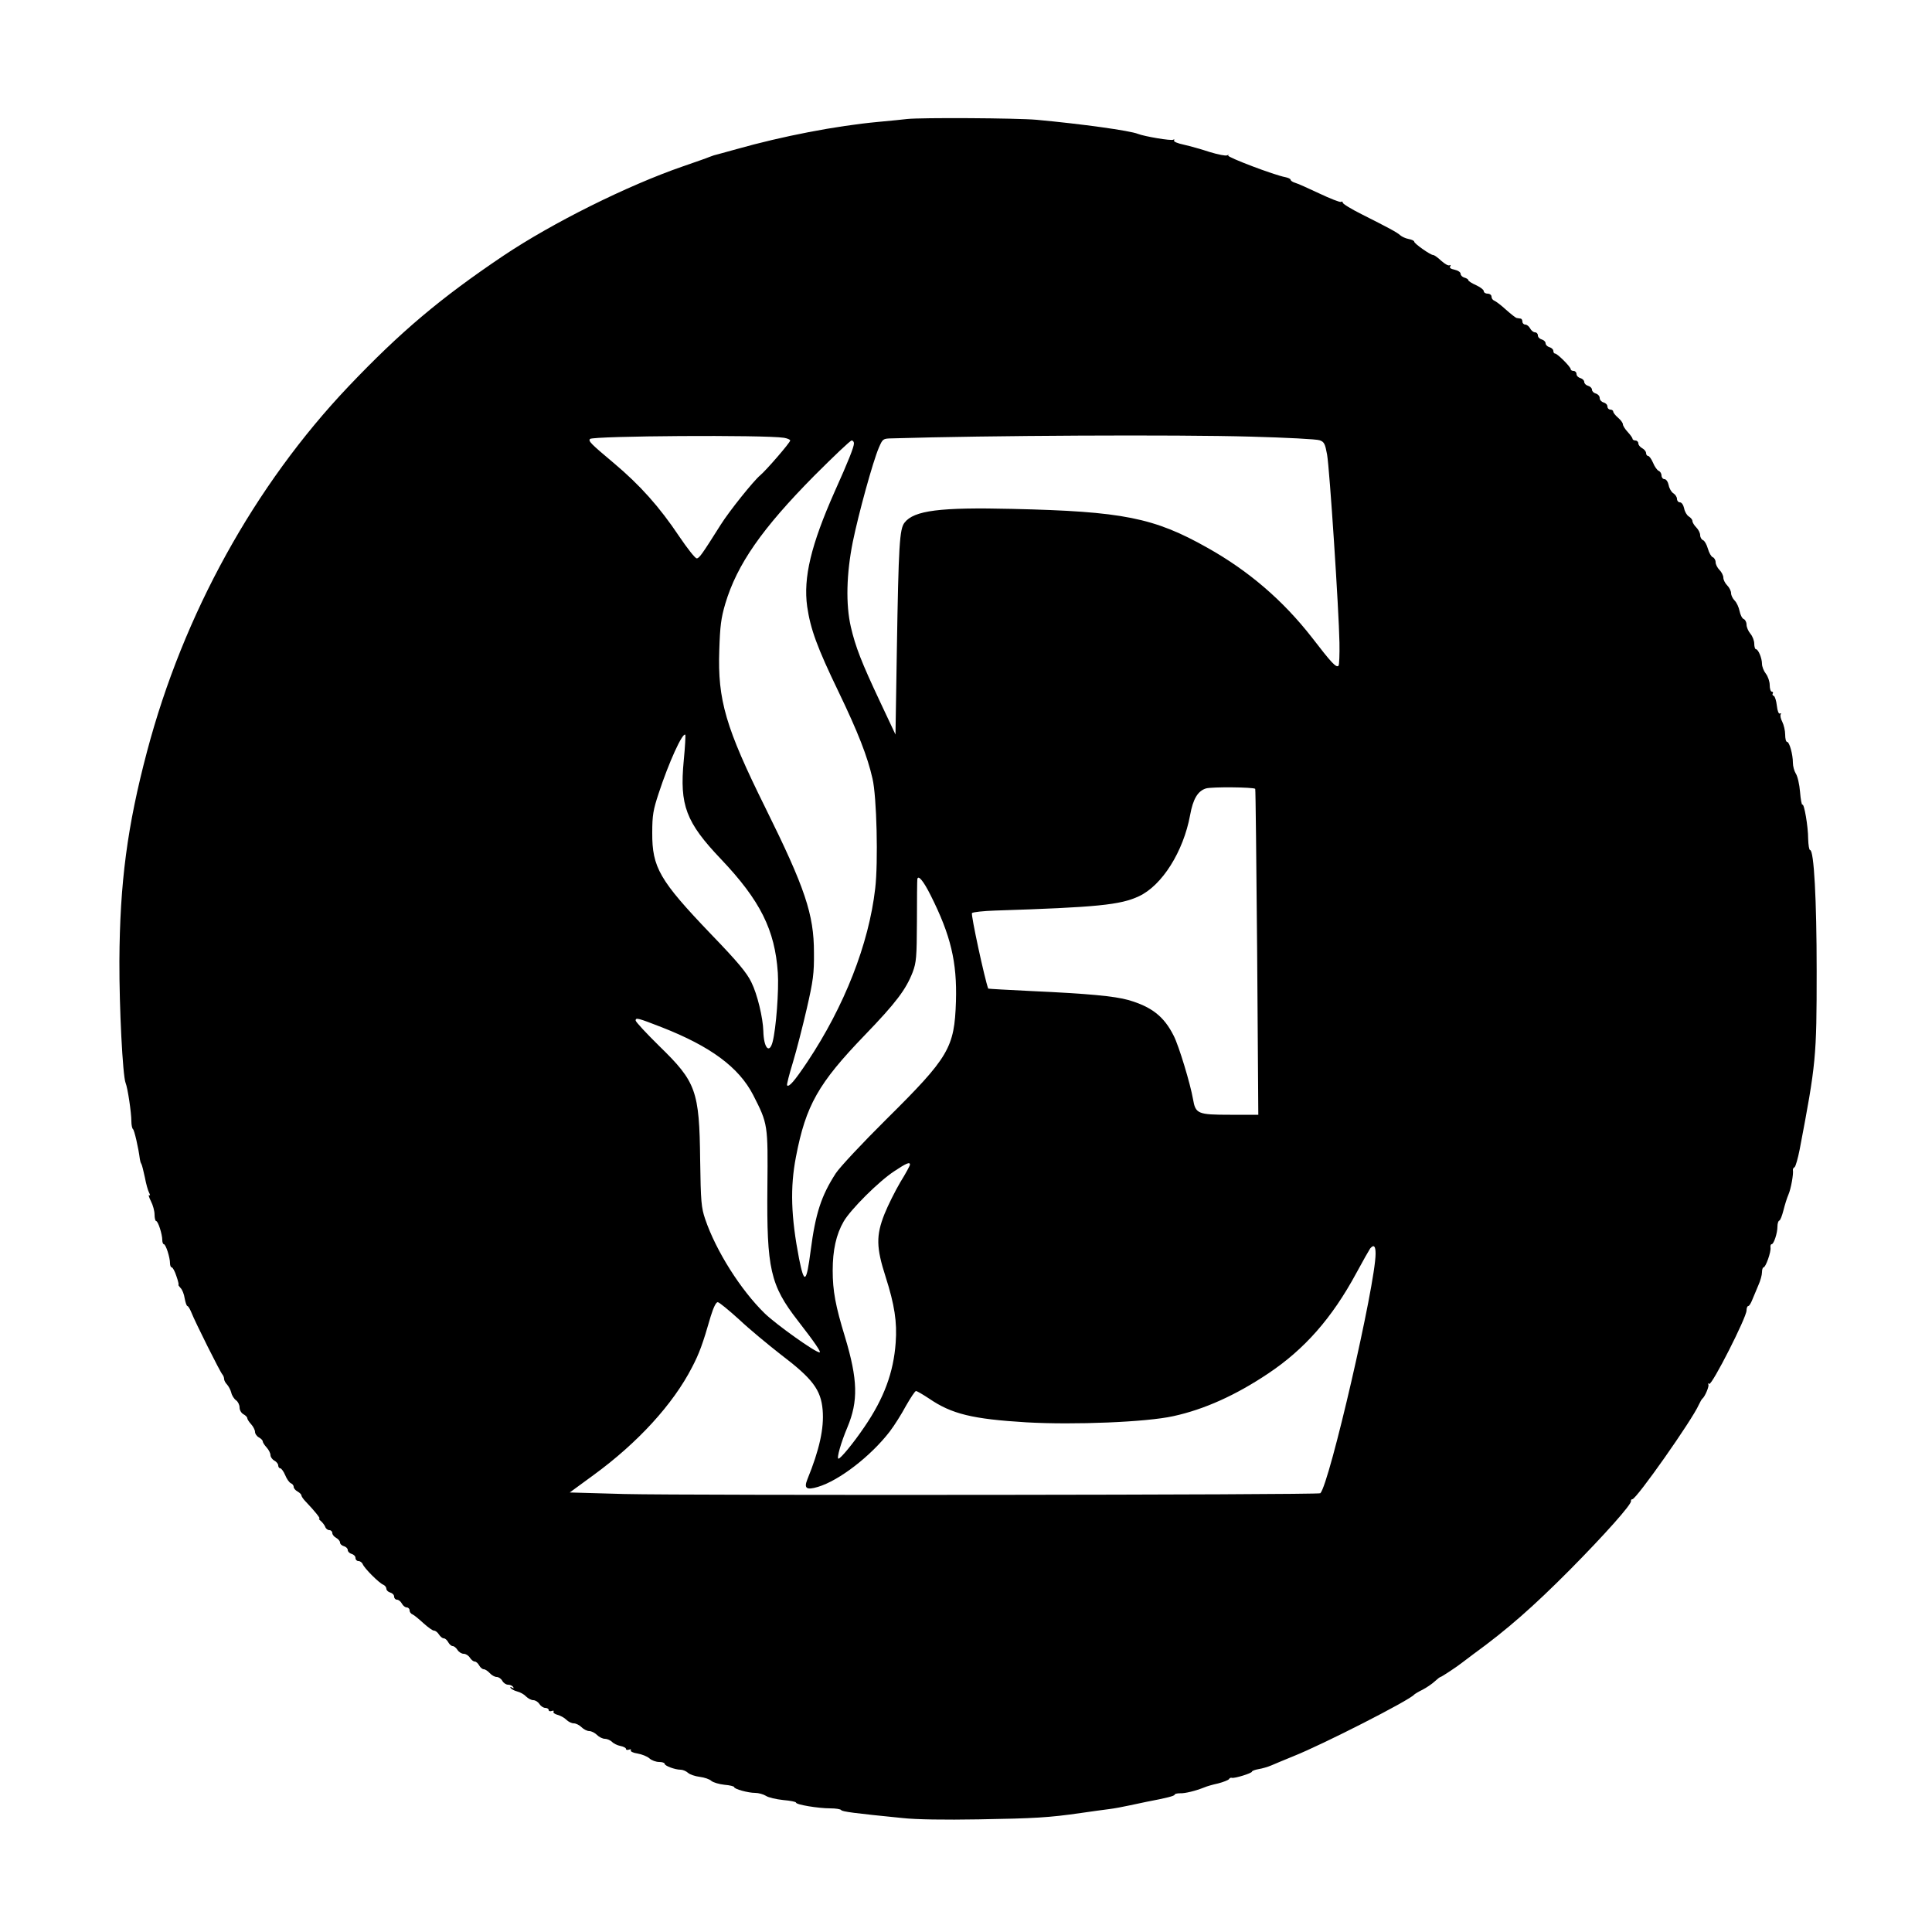
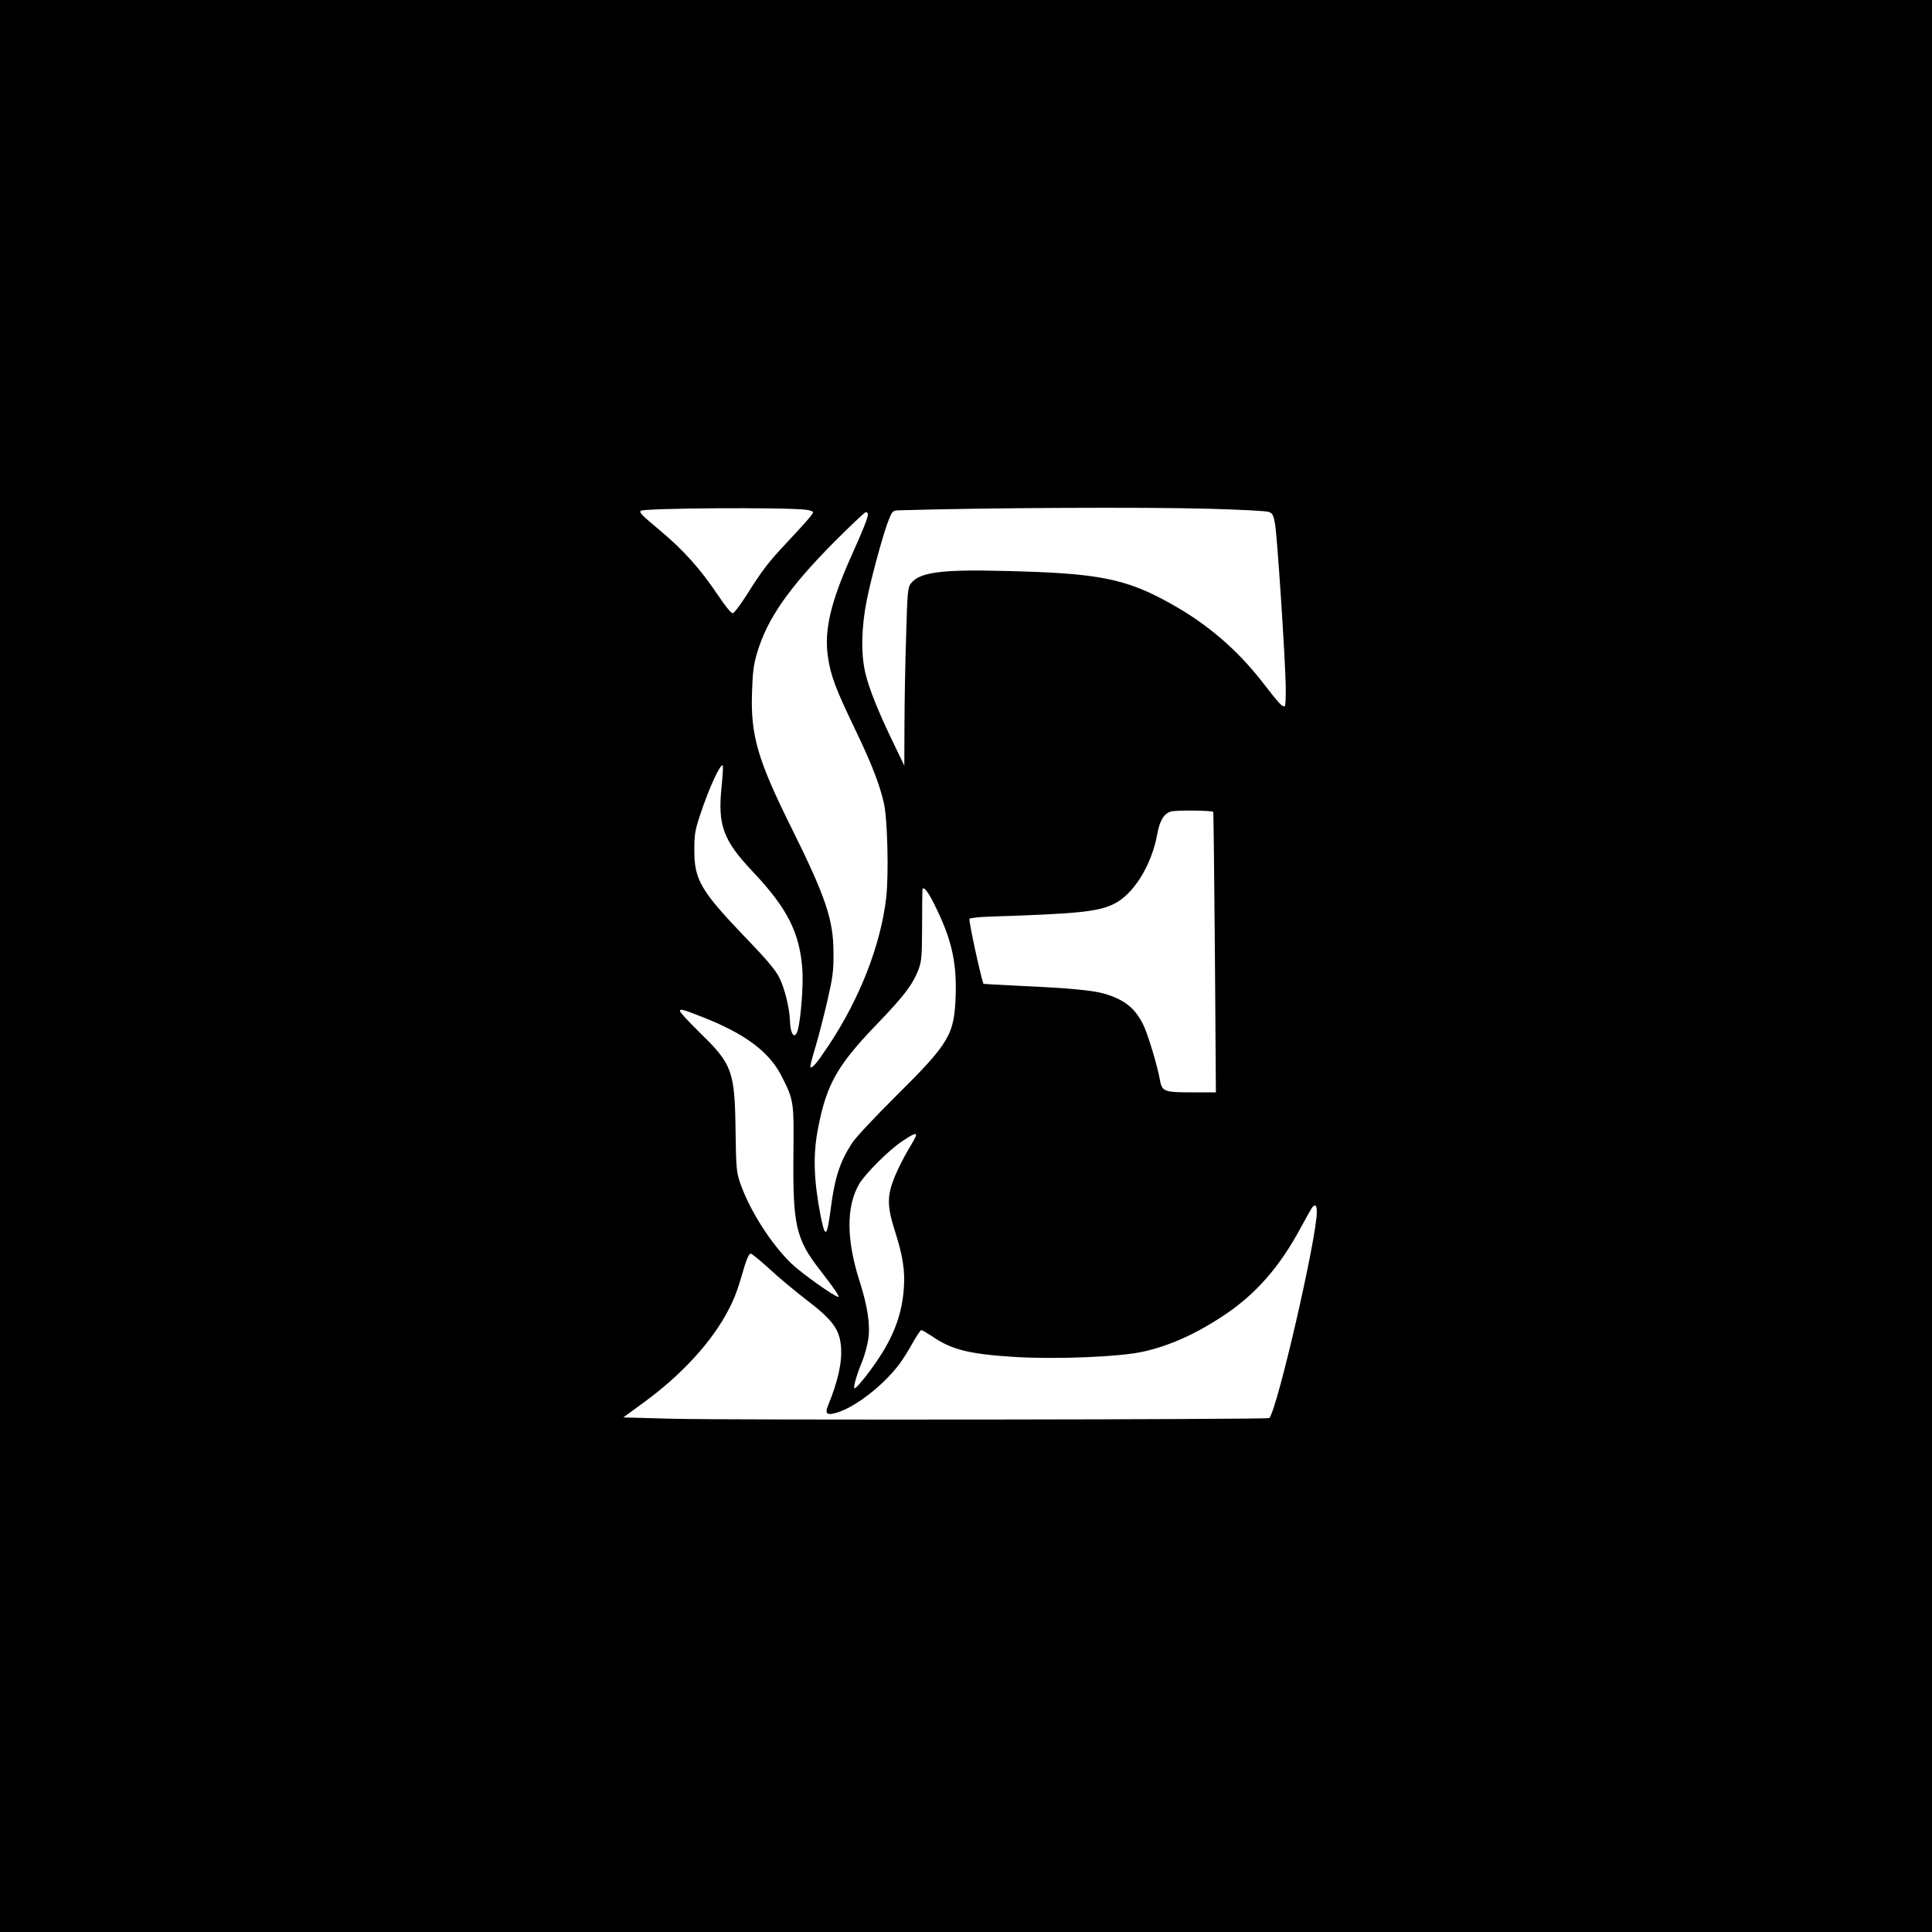
- <svg xmlns="http://www.w3.org/2000/svg" version="1.0" width="1000pt" height="1000pt" viewBox="0 0 1000 1000" preserveAspectRatio="xMidYMid meet">
-   <g transform="translate(0,1000) scale(0.1,-0.1)" fill="#000000" stroke="none">
-     <path d="M4695 9384 c-16 -2 -84 -9 -150 -15 -217 -20 -496 -74 -733 -141 -59 -16 -111 -31 -117 -32 -5 -2 -17 -6 -25 -9 -8 -4 -69 -25 -135 -48 -290 -100 -678 -294 -930 -463 -324 -218 -532 -393 -801 -676 -487 -513 -855 -1179 -1043 -1890 -102 -385 -141 -679 -143 -1085 -1 -239 17 -592 32 -630 11 -26 30 -154 30 -199 0 -19 4 -37 8 -40 7 -4 28 -94 36 -156 1 -8 4 -19 8 -25 3 -5 11 -37 18 -70 6 -33 16 -68 22 -79 6 -11 6 -16 0 -12 -5 3 -1 -11 9 -31 11 -21 19 -52 19 -70 0 -18 4 -33 8 -33 10 0 32 -68 32 -99 0 -11 4 -21 8 -21 10 0 32 -68 32 -99 0 -11 4 -21 9 -21 5 0 16 -20 24 -45 9 -25 13 -45 11 -45 -3 0 2 -7 10 -16 9 -8 19 -33 22 -55 4 -21 10 -39 14 -39 4 0 13 -15 20 -32 19 -49 150 -311 161 -322 5 -6 9 -16 9 -24 0 -7 7 -20 15 -28 8 -9 18 -27 22 -42 3 -15 15 -33 25 -40 10 -7 18 -24 18 -37 0 -14 9 -29 20 -35 11 -6 20 -15 20 -21 0 -5 9 -19 20 -31 11 -12 20 -30 20 -40 0 -9 9 -22 20 -28 11 -6 20 -15 20 -21 0 -5 9 -19 20 -31 11 -12 20 -30 20 -40 0 -9 9 -22 20 -28 11 -6 20 -17 20 -25 0 -8 5 -15 11 -15 5 0 17 -16 25 -35 8 -20 21 -38 29 -42 8 -3 15 -11 15 -19 0 -7 9 -18 20 -24 11 -6 20 -15 20 -20 0 -5 10 -20 23 -33 45 -47 77 -87 70 -87 -5 0 -1 -6 8 -13 8 -7 18 -20 22 -29 3 -10 13 -18 22 -18 8 0 15 -7 15 -15 0 -8 9 -19 20 -25 11 -6 20 -17 20 -24 0 -8 9 -16 20 -19 11 -3 20 -12 20 -20 0 -8 9 -17 20 -20 11 -3 20 -12 20 -21 0 -9 7 -16 15 -16 9 0 18 -7 22 -15 7 -21 87 -101 108 -108 8 -4 15 -13 15 -21 0 -7 9 -16 20 -19 11 -3 20 -12 20 -21 0 -9 7 -16 15 -16 8 0 19 -9 25 -20 6 -11 17 -20 25 -20 8 0 15 -7 15 -15 0 -9 7 -18 15 -21 8 -3 33 -24 56 -45 23 -21 48 -39 55 -39 8 0 19 -9 26 -20 7 -11 18 -20 25 -20 7 0 17 -9 23 -20 6 -11 16 -20 23 -20 7 0 18 -9 25 -20 7 -11 21 -20 32 -20 11 0 25 -9 32 -20 7 -11 18 -20 25 -20 7 0 17 -9 23 -20 6 -11 17 -20 24 -20 7 0 21 -9 31 -20 10 -11 26 -20 36 -20 10 0 23 -9 29 -20 6 -11 19 -20 30 -20 10 0 22 -5 26 -12 5 -7 3 -8 -6 -3 -8 5 -11 4 -7 -2 4 -6 19 -14 34 -18 16 -4 36 -15 46 -26 10 -10 27 -19 37 -19 11 0 25 -9 32 -20 7 -11 21 -20 30 -20 10 0 18 -5 18 -11 0 -6 7 -8 16 -5 8 3 12 2 9 -4 -3 -5 6 -12 21 -16 15 -4 35 -15 45 -25 11 -11 28 -19 39 -19 11 0 29 -9 40 -20 11 -11 29 -20 40 -20 11 0 29 -9 40 -20 11 -11 29 -20 41 -20 11 0 27 -7 36 -15 8 -9 28 -19 44 -22 16 -3 29 -10 29 -15 0 -6 7 -7 16 -4 8 3 12 2 9 -4 -3 -5 12 -13 34 -16 23 -4 51 -15 62 -25 12 -11 35 -19 51 -19 15 0 28 -4 28 -9 0 -11 54 -31 83 -31 11 0 28 -7 38 -16 10 -9 37 -18 61 -21 24 -3 51 -12 60 -21 10 -8 40 -17 68 -20 27 -2 50 -8 50 -12 0 -10 72 -30 109 -30 17 0 42 -7 55 -15 13 -9 53 -18 90 -22 36 -3 66 -9 66 -13 0 -11 115 -30 178 -30 28 0 53 -4 56 -9 6 -8 65 -16 316 -41 72 -8 219 -10 395 -7 291 5 363 9 530 33 55 8 120 17 145 20 25 3 74 12 110 20 36 8 74 16 85 18 100 19 145 30 145 37 0 4 13 7 28 7 26 -1 79 12 127 31 11 5 42 14 70 20 27 7 52 17 56 22 3 6 10 9 15 7 14 -4 104 24 104 32 0 4 16 10 34 13 19 3 50 12 68 20 18 8 69 29 113 47 153 61 602 290 625 319 3 3 22 15 43 25 21 11 49 30 63 43 14 13 27 23 30 23 5 0 88 55 109 72 6 5 33 25 61 46 176 128 310 246 499 436 180 182 322 341 317 357 -1 5 2 9 7 9 21 0 310 411 344 489 7 14 14 28 18 31 14 11 38 68 31 75 -4 5 -2 5 5 2 14 -8 193 344 193 380 0 12 4 23 9 23 5 0 14 15 21 33 7 17 21 51 31 74 11 24 19 54 19 68 0 14 4 25 8 25 11 0 40 81 36 103 -1 9 1 17 6 17 11 0 30 57 30 91 0 15 4 29 9 31 6 1 15 26 22 53 7 28 18 64 26 82 13 30 27 108 23 127 -1 5 3 12 9 15 5 4 17 45 26 91 85 446 88 478 88 925 0 369 -14 625 -34 625 -5 0 -9 26 -10 58 0 64 -21 186 -30 177 -3 -3 -9 27 -12 66 -3 39 -13 82 -22 95 -8 13 -15 38 -15 56 0 43 -18 108 -30 108 -6 0 -10 17 -10 38 0 20 -7 50 -15 66 -8 15 -12 33 -8 39 3 5 1 7 -4 4 -6 -4 -13 12 -16 40 -3 26 -10 49 -16 51 -6 2 -9 8 -5 13 3 5 0 9 -5 9 -6 0 -11 15 -11 34 0 18 -9 45 -20 59 -11 14 -20 37 -20 51 0 29 -19 76 -32 76 -4 0 -8 13 -8 28 0 16 -9 39 -20 52 -11 13 -20 34 -20 47 0 13 -7 26 -15 29 -8 3 -17 22 -21 41 -4 20 -15 44 -25 54 -11 11 -19 28 -19 39 0 11 -9 29 -20 40 -11 11 -20 29 -20 40 0 11 -9 29 -20 40 -11 11 -20 29 -20 40 0 11 -7 23 -15 26 -8 3 -19 23 -25 44 -6 21 -17 41 -25 44 -8 3 -15 15 -15 26 0 11 -9 29 -20 40 -11 11 -20 26 -20 33 0 7 -8 17 -19 24 -10 6 -21 25 -24 42 -4 18 -13 31 -22 31 -8 0 -15 8 -15 18 0 9 -8 22 -19 29 -10 6 -21 25 -24 42 -4 18 -13 31 -22 31 -8 0 -15 9 -15 19 0 10 -7 21 -15 24 -8 4 -21 22 -29 42 -8 19 -20 35 -25 35 -6 0 -11 7 -11 15 0 8 -9 19 -20 25 -11 6 -20 17 -20 25 0 8 -7 15 -15 15 -8 0 -15 4 -15 9 0 4 -11 20 -25 35 -14 15 -25 33 -25 40 0 7 -11 22 -25 34 -14 12 -25 26 -25 32 0 5 -7 10 -15 10 -8 0 -15 7 -15 16 0 9 -9 18 -20 21 -11 3 -20 13 -20 23 0 10 -9 20 -20 23 -11 3 -20 12 -20 20 0 8 -9 17 -20 20 -11 3 -20 12 -20 20 0 8 -9 17 -20 20 -11 3 -20 12 -20 21 0 9 -7 16 -15 16 -8 0 -15 4 -15 9 0 12 -69 81 -81 81 -5 0 -9 6 -9 14 0 7 -9 16 -20 19 -11 3 -20 12 -20 20 0 8 -9 17 -20 20 -11 3 -20 12 -20 21 0 9 -7 16 -15 16 -8 0 -19 9 -25 20 -6 11 -17 20 -25 20 -8 0 -15 7 -15 15 0 8 -4 16 -10 16 -5 1 -14 2 -19 3 -5 0 -30 20 -56 43 -25 23 -53 44 -61 47 -8 3 -14 12 -14 21 0 8 -9 15 -20 15 -11 0 -20 6 -20 13 0 7 -18 21 -40 31 -22 10 -40 21 -40 26 0 4 -9 10 -20 13 -11 3 -20 12 -20 20 0 8 -13 17 -31 21 -20 4 -28 10 -23 17 4 7 3 9 -3 6 -6 -4 -25 7 -43 23 -18 17 -36 30 -42 30 -14 0 -98 59 -98 69 0 5 -13 11 -29 14 -16 3 -35 12 -43 19 -16 15 -61 39 -200 109 -54 27 -98 54 -98 60 0 5 -4 8 -9 4 -5 -3 -56 17 -113 44 -57 27 -113 52 -125 55 -13 4 -23 11 -23 16 0 4 -12 10 -27 13 -59 11 -303 104 -296 112 5 4 2 5 -5 1 -7 -4 -47 4 -90 17 -42 14 -103 31 -134 38 -33 7 -55 16 -51 22 3 6 1 7 -4 4 -10 -7 -150 17 -183 30 -41 17 -296 52 -525 73 -100 9 -598 12 -670 4z m-637 -1650 c17 -3 32 -9 32 -14 0 -11 -125 -155 -155 -180 -34 -28 -160 -185 -204 -255 -99 -157 -112 -175 -125 -175 -8 0 -48 51 -90 113 -103 154 -203 266 -340 381 -119 100 -132 113 -122 124 17 16 901 22 1004 6z m2417 6 c182 -5 342 -13 356 -19 23 -8 28 -19 38 -74 13 -74 61 -804 64 -974 1 -61 -1 -115 -5 -119 -12 -11 -35 13 -138 147 -150 192 -327 344 -539 463 -278 157 -440 189 -1011 202 -374 9 -509 -8 -558 -71 -26 -33 -31 -113 -40 -664 l-7 -433 -79 168 c-98 208 -128 286 -152 389 -27 117 -23 275 10 440 30 147 104 416 135 488 20 46 21 47 68 48 493 15 1472 20 1858 9z m-2055 -35 c0 -19 -29 -92 -100 -250 -122 -275 -163 -445 -142 -595 17 -116 51 -210 162 -440 101 -210 150 -335 176 -450 22 -92 30 -434 14 -569 -33 -288 -160 -610 -351 -897 -67 -100 -95 -132 -105 -122 -3 3 11 57 30 119 19 63 51 188 72 279 33 144 38 181 37 290 0 197 -46 334 -251 748 -206 416 -248 558 -239 817 4 125 9 165 31 240 61 204 190 389 461 663 100 100 186 182 193 182 7 0 12 -7 12 -15z m-881 -1642 c-22 -231 11 -319 193 -510 203 -214 279 -366 294 -588 6 -91 -9 -289 -27 -358 -17 -64 -46 -31 -48 56 -2 69 -31 191 -62 253 -23 48 -69 104 -210 250 -265 277 -304 344 -303 524 0 91 5 118 33 203 53 162 124 317 138 304 2 -3 -1 -63 -8 -134z m2958 -146 c2 -2 6 -383 10 -846 l6 -841 -146 0 c-168 0 -179 5 -192 81 -13 76 -73 276 -100 328 -50 100 -114 150 -235 185 -71 20 -209 33 -495 46 -126 6 -230 12 -230 13 -18 48 -91 385 -84 391 5 5 59 11 121 13 527 17 647 29 743 74 120 56 230 231 265 420 15 84 40 125 82 138 29 9 245 7 255 -2z m-1680 -551 c104 -207 137 -345 131 -549 -8 -241 -35 -288 -362 -612 -122 -121 -239 -246 -260 -278 -75 -116 -105 -207 -130 -400 -22 -169 -33 -177 -60 -42 -42 217 -47 369 -16 528 51 266 116 380 355 628 163 169 214 237 249 327 19 51 21 77 22 262 0 113 1 211 2 219 4 25 32 -9 69 -83z m-1392 -683 c253 -99 399 -207 473 -350 77 -151 77 -152 74 -478 -4 -422 15 -507 157 -690 90 -116 123 -165 113 -165 -22 0 -224 144 -284 202 -124 121 -252 323 -308 488 -20 59 -23 89 -26 305 -4 360 -21 405 -211 590 -67 66 -123 126 -123 133 0 16 12 13 135 -35z m1285 -711 c0 -5 -22 -46 -50 -91 -27 -46 -64 -120 -82 -165 -44 -111 -43 -173 6 -325 46 -144 60 -234 52 -341 -11 -153 -60 -287 -162 -436 -57 -84 -123 -164 -134 -164 -11 0 13 84 46 162 57 136 54 247 -12 467 -50 163 -64 240 -64 345 0 105 18 187 57 254 36 62 182 208 262 260 63 42 81 49 81 34z m2410 -461 c0 -157 -239 -1193 -286 -1240 -9 -9 -3276 -12 -3602 -4 l-283 8 123 90 c229 167 412 367 510 558 37 71 55 119 97 265 14 45 27 72 36 72 7 0 57 -41 111 -90 53 -50 150 -130 214 -180 166 -126 209 -183 218 -288 8 -95 -17 -207 -79 -359 -19 -47 -5 -57 55 -39 110 33 273 159 371 286 23 30 61 90 84 133 24 42 47 77 52 77 6 0 36 -18 68 -39 117 -80 224 -106 504 -123 246 -14 621 1 760 32 161 35 324 109 490 220 189 126 331 287 457 520 34 63 67 121 72 128 19 22 28 13 28 -27z" />
+ <svg xmlns="http://www.w3.org/2000/svg" version="1.0" width="1162pt" height="1162pt" viewBox="0 0 1162 1162" preserveAspectRatio="xMidYMid meet">
+   <g transform="translate(0,1162) scale(0.1,-0.1)" fill="#000000" stroke="none">
+     <path d="M0 5810 l0 -5810 5810 0 5810 0 0 5810 0 5810 -5810 0 -5810 0 0 -5810z m4848 2744 c23 -3 42 -9 42 -15 0 -11 -43 -60 -160 -185 -106 -112 -150 -170 -237 -309 -38 -60 -76 -111 -85 -113 -10 -2 -41 36 -91 110 -104 155 -204 267 -341 382 -119 100 -132 113 -122 124 17 16 864 22 994 6z m2427 6 c182 -5 342 -13 356 -19 23 -8 28 -19 38 -74 13 -74 61 -804 64 -974 1 -61 -1 -115 -5 -119 -12 -11 -35 13 -138 147 -150 192 -327 344 -539 463 -278 157 -440 189 -1011 202 -382 10 -512 -8 -563 -77 -17 -24 -20 -54 -27 -310 -5 -156 -10 -396 -10 -534 l-1 -250 -65 135 c-92 190 -149 332 -170 425 -27 117 -23 276 10 440 30 147 104 416 135 488 20 46 21 47 68 48 502 15 1469 20 1858 9z m-2055 -35 c0 -19 -29 -92 -100 -250 -124 -278 -163 -444 -141 -601 16 -114 44 -191 161 -434 101 -210 150 -335 176 -450 22 -92 30 -434 14 -569 -33 -285 -158 -605 -345 -887 -72 -108 -100 -142 -111 -132 -3 3 11 57 30 119 19 63 51 188 72 279 33 144 38 181 37 290 0 197 -47 336 -250 745 -206 414 -249 561 -240 820 4 125 9 165 31 240 61 204 190 389 461 663 100 100 186 182 193 182 7 0 12 -7 12 -15z m-880 -1637 c-24 -231 9 -322 188 -511 208 -220 283 -368 298 -592 6 -91 -9 -289 -27 -358 -17 -64 -46 -31 -48 56 -2 69 -31 191 -62 253 -23 48 -69 104 -210 250 -265 277 -304 344 -303 524 0 91 5 118 33 203 54 165 124 317 138 303 3 -3 0 -61 -7 -128z m2957 -151 c2 -2 6 -383 10 -846 l6 -841 -146 0 c-168 0 -179 5 -192 81 -13 76 -73 276 -100 328 -50 100 -114 150 -235 185 -71 20 -209 33 -495 46 -126 6 -230 12 -230 13 -18 48 -91 385 -84 391 5 5 59 11 121 13 527 17 647 29 743 74 120 56 230 231 265 420 15 84 40 125 82 138 29 9 245 7 255 -2z m-1680 -551 c104 -207 137 -345 131 -549 -8 -241 -35 -288 -362 -612 -122 -121 -239 -246 -260 -278 -75 -116 -105 -207 -130 -400 -22 -169 -33 -177 -60 -42 -42 217 -47 369 -16 528 51 266 116 380 355 628 163 169 214 237 249 327 19 51 21 77 22 262 0 113 1 211 2 219 4 25 32 -9 69 -83z m-1392 -683 c253 -99 399 -207 473 -350 77 -151 77 -152 74 -478 -4 -422 15 -507 157 -690 90 -116 123 -165 113 -165 -22 0 -224 144 -284 202 -124 121 -252 323 -308 488 -20 59 -23 88 -26 305 -4 360 -20 405 -211 590 -67 66 -123 126 -123 133 0 16 12 13 135 -35z m1285 -711 c0 -5 -21 -45 -48 -88 -26 -44 -63 -118 -82 -164 -46 -115 -45 -175 4 -329 46 -144 60 -234 52 -341 -11 -153 -60 -287 -162 -436 -57 -84 -123 -164 -134 -164 -11 0 13 84 46 163 13 31 29 90 36 130 13 87 -3 198 -52 351 -80 250 -81 449 -3 584 36 62 182 208 262 260 63 42 81 49 81 34z m2410 -461 c0 -157 -239 -1193 -286 -1240 -9 -9 -3255 -13 -3592 -4 l-293 8 123 90 c229 167 412 367 510 558 37 71 55 119 97 265 14 45 27 72 36 72 7 0 57 -41 111 -90 53 -50 150 -130 214 -180 166 -126 209 -183 218 -288 8 -95 -17 -207 -79 -359 -19 -47 -5 -57 55 -39 110 33 273 159 371 286 23 30 61 90 84 133 24 42 47 77 52 77 6 0 36 -18 68 -39 117 -80 224 -106 504 -123 246 -14 621 1 760 32 161 35 324 109 490 220 189 126 331 287 457 520 34 63 67 121 72 128 19 22 28 13 28 -27z" />
  </g>
</svg>
